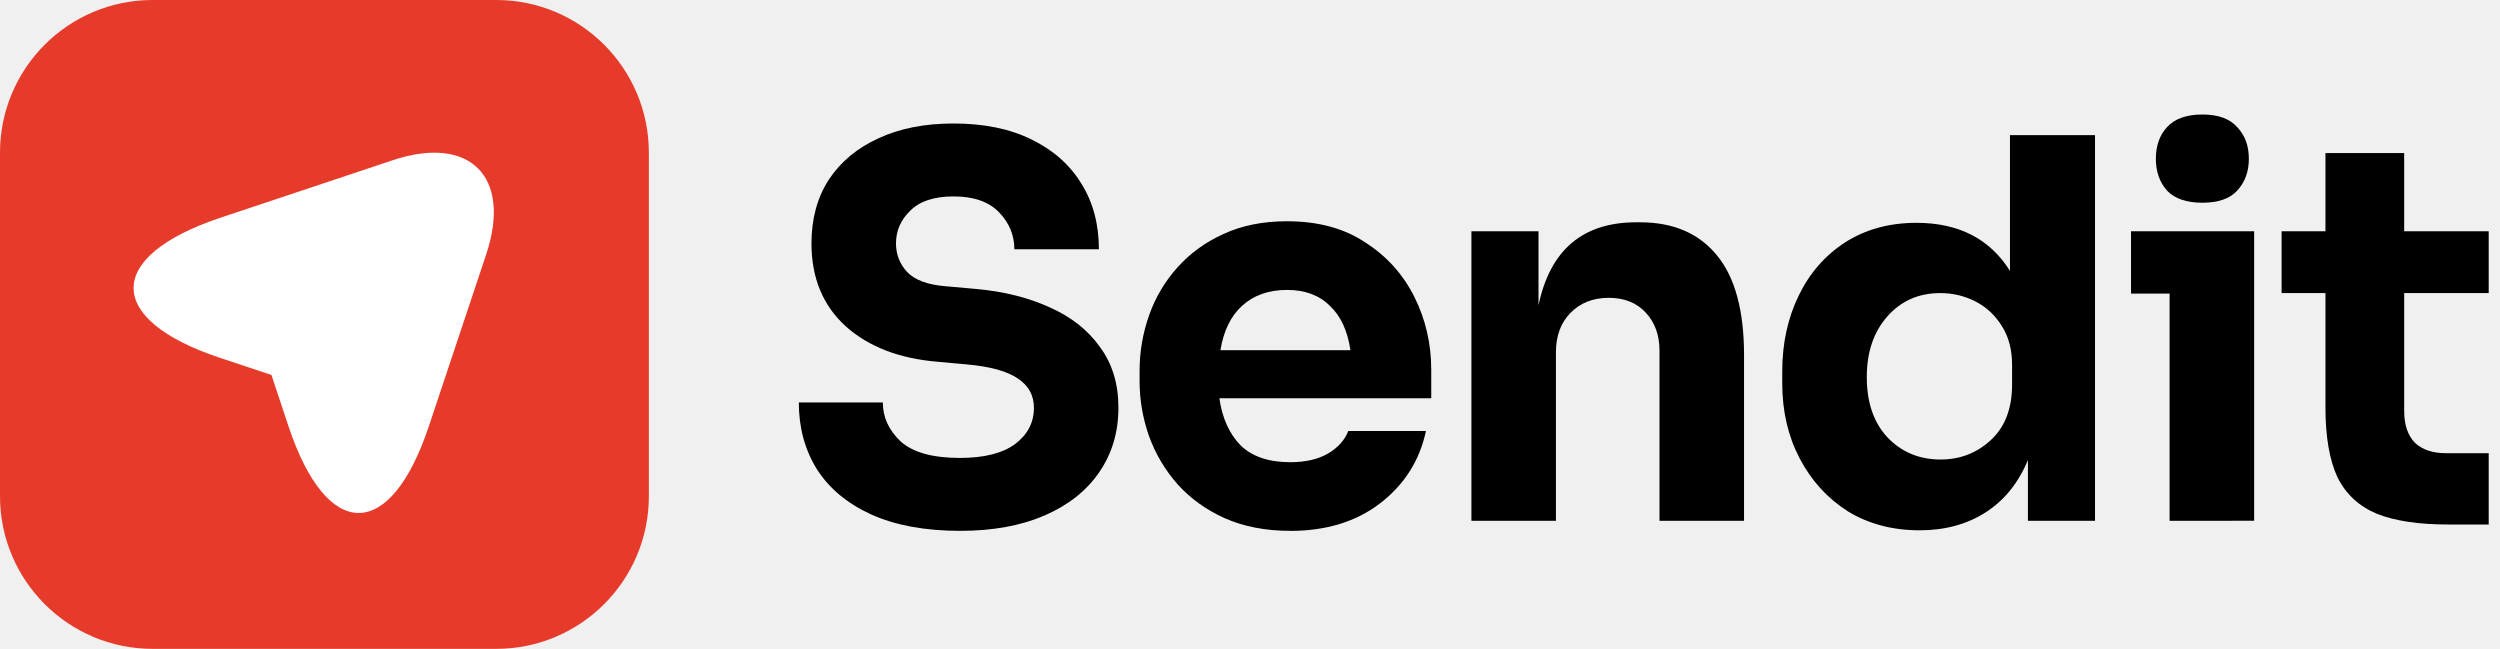
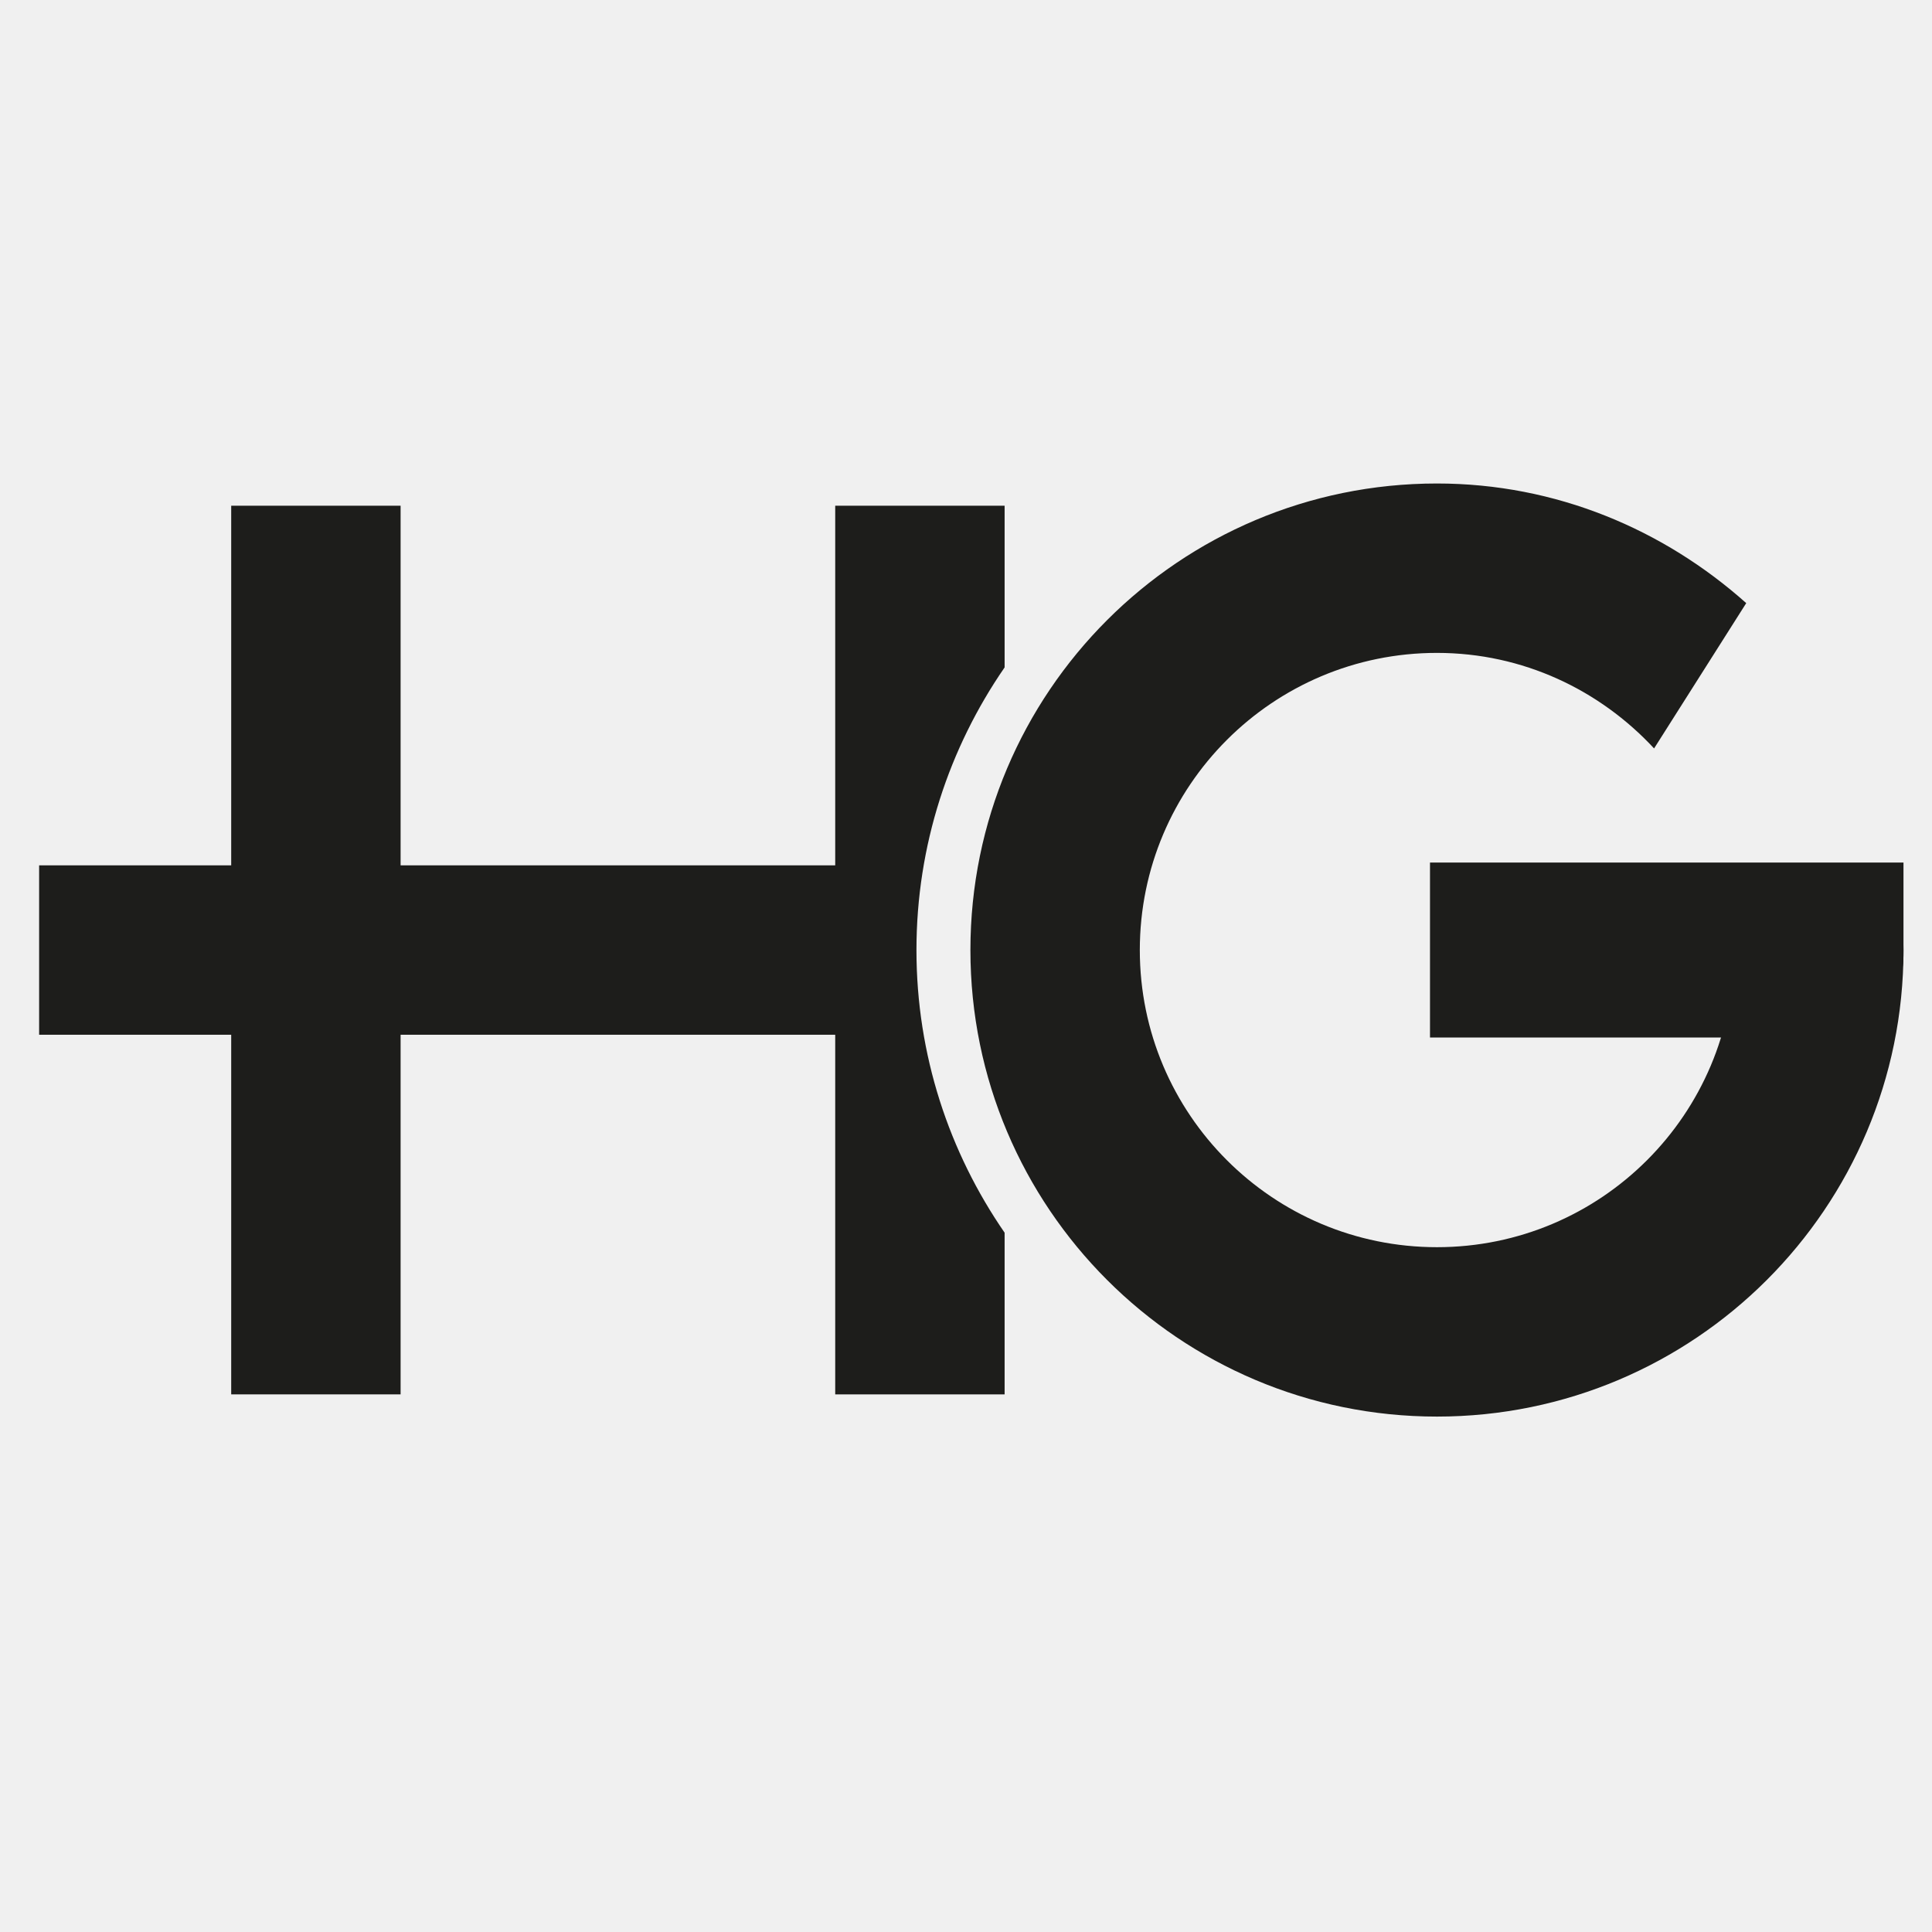
- <svg xmlns="http://www.w3.org/2000/svg" fill="none" height="34" viewBox="0 0 131 34" width="131">
-   <rect fill="#e63b2a" height="34" rx="8" width="34" />
-   <path d="m11.554 11.407 9.02-3.01c4.05-1.35 6.25.86 4.91 4.91l-3.01 9.02c-2.02 6.07-5.34 6.07-7.36 0l-.89-2.68-2.68-.89c-6.06-2.01-6.06-5.32.01-7.35z" fill="#fff" />
-   <g fill="#000">
-     <path d="m50.302 27.816c-1.827 0-3.378-.286-4.651-.858-1.255-.572-2.206-1.366-2.852-2.381-.627-1.015-.941-2.178-.941-3.488h4.402c0 .775.314 1.458.941 2.049.646.572 1.679.858 3.101.858 1.255 0 2.215-.24 2.879-.72.664-.498.997-1.135.997-1.91 0-.646-.277-1.154-.831-1.523-.554-.388-1.449-.637-2.686-.748l-1.523-.138c-2.012-.166-3.618-.784-4.817-1.855-1.2-1.089-1.8-2.538-1.8-4.347 0-1.292.304-2.409.914-3.35.627-.941 1.495-1.661 2.602-2.159 1.107-.517 2.418-.775 3.931-.775 1.587 0 2.944.277 4.07.831 1.144.554 2.021 1.329 2.63 2.326.609.978.914 2.123.914 3.433h-4.43c0-.738-.268-1.384-.803-1.938s-1.329-.831-2.381-.831c-1.015 0-1.772.249-2.27.748-.498.48-.748 1.052-.748 1.716 0 .572.194 1.071.581 1.495.406.424 1.08.674 2.021.748l1.55.138c1.476.129 2.778.452 3.904.969 1.126.498 2.002 1.19 2.63 2.076.646.868.969 1.929.969 3.184 0 1.292-.342 2.427-1.024 3.405-.664.96-1.615 1.707-2.852 2.243-1.237.535-2.713.803-4.43.803z" />
-     <path d="m67.605 27.816c-1.292 0-2.436-.222-3.433-.664-.978-.443-1.8-1.034-2.464-1.772-.664-.757-1.163-1.597-1.495-2.519-.332-.941-.498-1.901-.498-2.879v-.554c0-.997.166-1.966.498-2.907s.831-1.781 1.495-2.519c.664-.738 1.467-1.32 2.409-1.744.96-.443 2.067-.664 3.322-.664 1.624 0 2.99.369 4.097 1.107 1.126.72 1.984 1.67 2.575 2.852.591 1.181.886 2.455.886 3.821v1.495h-11.102c.148 1.034.517 1.855 1.107 2.464.609.591 1.477.886 2.602.886.794 0 1.449-.148 1.966-.443.535-.314.895-.711 1.08-1.19h4.07c-.332 1.55-1.135 2.815-2.409 3.793-1.255.96-2.824 1.44-4.707 1.44zm-.166-12.624c-.96 0-1.744.277-2.353.831-.591.535-.969 1.31-1.135 2.326h6.811c-.148-1.015-.507-1.79-1.08-2.326-.554-.554-1.301-.831-2.243-.831z" />
-     <path d="m77.102 27.29v-15.171h3.516v3.876c.609-2.898 2.316-4.347 5.122-4.347h.194c1.753 0 3.101.581 4.042 1.744.941 1.144 1.412 2.889 1.412 5.232v8.665h-4.43v-8.915c0-.812-.24-1.477-.72-1.993-.48-.517-1.126-.775-1.938-.775-.831 0-1.504.268-2.021.803-.498.517-.748 1.2-.748 2.049v8.832z" />
-     <path d="m100.588 27.788c-1.421 0-2.676-.332-3.765-.997-1.071-.683-1.91-1.606-2.519-2.768-.609-1.163-.914-2.473-.914-3.931v-.637c0-1.458.286-2.778.858-3.959.572-1.181 1.384-2.113 2.436-2.796 1.071-.683 2.316-1.024 3.737-1.024 2.215 0 3.849.84 4.901 2.519v-7.115h4.457v20.21h-3.516v-3.184c-.498 1.2-1.237 2.113-2.215 2.741-.978.628-2.132.941-3.461.941zm1.108-3.71c1.015 0 1.892-.341 2.63-1.024s1.107-1.652 1.107-2.907v-1.024c0-.794-.175-1.467-.526-2.021-.35-.572-.812-1.006-1.384-1.301-.572-.295-1.19-.443-1.855-.443-1.126 0-2.049.406-2.768 1.218-.72.812-1.08 1.873-1.08 3.184 0 1.329.36 2.381 1.08 3.156.738.775 1.67 1.163 2.796 1.163z" />
-     <path d="m115.403 10.623c-.83 0-1.448-.212-1.854-.637-.388-.443-.582-.997-.582-1.661 0-.683.194-1.237.582-1.661.406-.443 1.024-.664 1.854-.664.831 0 1.44.221 1.828.664.406.425.609.978.609 1.661 0 .664-.203 1.218-.609 1.661-.388.425-.997.637-1.828.637zm-1.716 16.666v-11.905h-2.021v-3.267h6.451v15.171z" />
-     <path d="m128.277 27.484c-1.532 0-2.769-.185-3.71-.554-.941-.388-1.634-1.024-2.077-1.91-.424-.904-.636-2.123-.636-3.654v-6.008h-2.298v-3.239h2.298v-4.097h4.125v4.097h4.429v3.239h-4.429v6.174c0 .72.184 1.274.553 1.661.388.369.933.554 1.634.554h2.242v3.737z" />
-   </g>
+ <svg xmlns="http://www.w3.org/2000/svg" width="1333.333" height="1333.333">
+   <defs>
+     <clipPath id="a" clipPathUnits="userSpaceOnUse">
+       <path d="M-892.91 455.806h1000v-1000h-1000Z" />
+     </clipPath>
+     <clipPath id="b" clipPathUnits="userSpaceOnUse">
+       <path d="M-474.354 491.756h1000v-1000h-1000Z" />
+     </clipPath>
+     <clipPath id="c" clipPathUnits="userSpaceOnUse">
+       <path d="M-740.163 537.018h1000v-1000h-1000Z" />
+     </clipPath>
+   </defs>
+   <path d="M207.352 278.275h-87.681v459.968h87.681z" style="fill:#1d1d1b;fill-opacity:1;fill-rule:nonzero;stroke:none" transform="matrix(1.33333 0 0 -1.33333 0 1333.333)" />
+   <path d="M437.336 464.419H20.25V552.1h417.086z" style="fill:#1d1d1b;fill-opacity:1;fill-rule:nonzero;stroke:none" transform="matrix(1.33333 0 0 -1.33333 0 1333.333)" />
+   <path d="M0 0c2.785-11.579 4.659-23.501 4.659-35.934 0-84.942-68.86-153.803-153.802-153.803-84.943 0-153.803 68.861-153.803 153.803s68.86 153.8 153.803 153.8c44.521 0 84.298-19.21 112.384-49.445l47.694 75.208c-42.688 38.078-98.376 61.92-160.078 61.92-133.368 0-241.483-108.116-241.483-241.483s108.115-241.483 241.483-241.483c133.367 0 241.482 108.116 241.482 241.483 0 12.31-1.847 24.119-3.623 35.934z" clip-path="url(#a)" style="fill:#1d1d1b;fill-opacity:1;fill-rule:nonzero;stroke:none" transform="matrix(1.33333 0 0 -1.33333 1190.547 607.74)" />
+   <path d="M0 0c0 54.289 16.914 104.663 45.632 146.301v83.7H-42.05v-459.969h87.682v83.683C16.914-104.655 0-54.289 0 0" clip-path="url(#b)" style="fill:#1d1d1b;fill-opacity:1;fill-rule:nonzero;stroke:none" transform="matrix(1.33333 0 0 -1.33333 632.472 655.674)" />
+   <path d="M0 0h202.565c23.479 0 42.512 19.033 42.512 42.512v48.044H0Z" clip-path="url(#c)" style="fill:#1d1d1b;fill-opacity:1;fill-rule:nonzero;stroke:none" transform="matrix(1.33333 0 0 -1.33333 986.884 716.024)" />
</svg>
